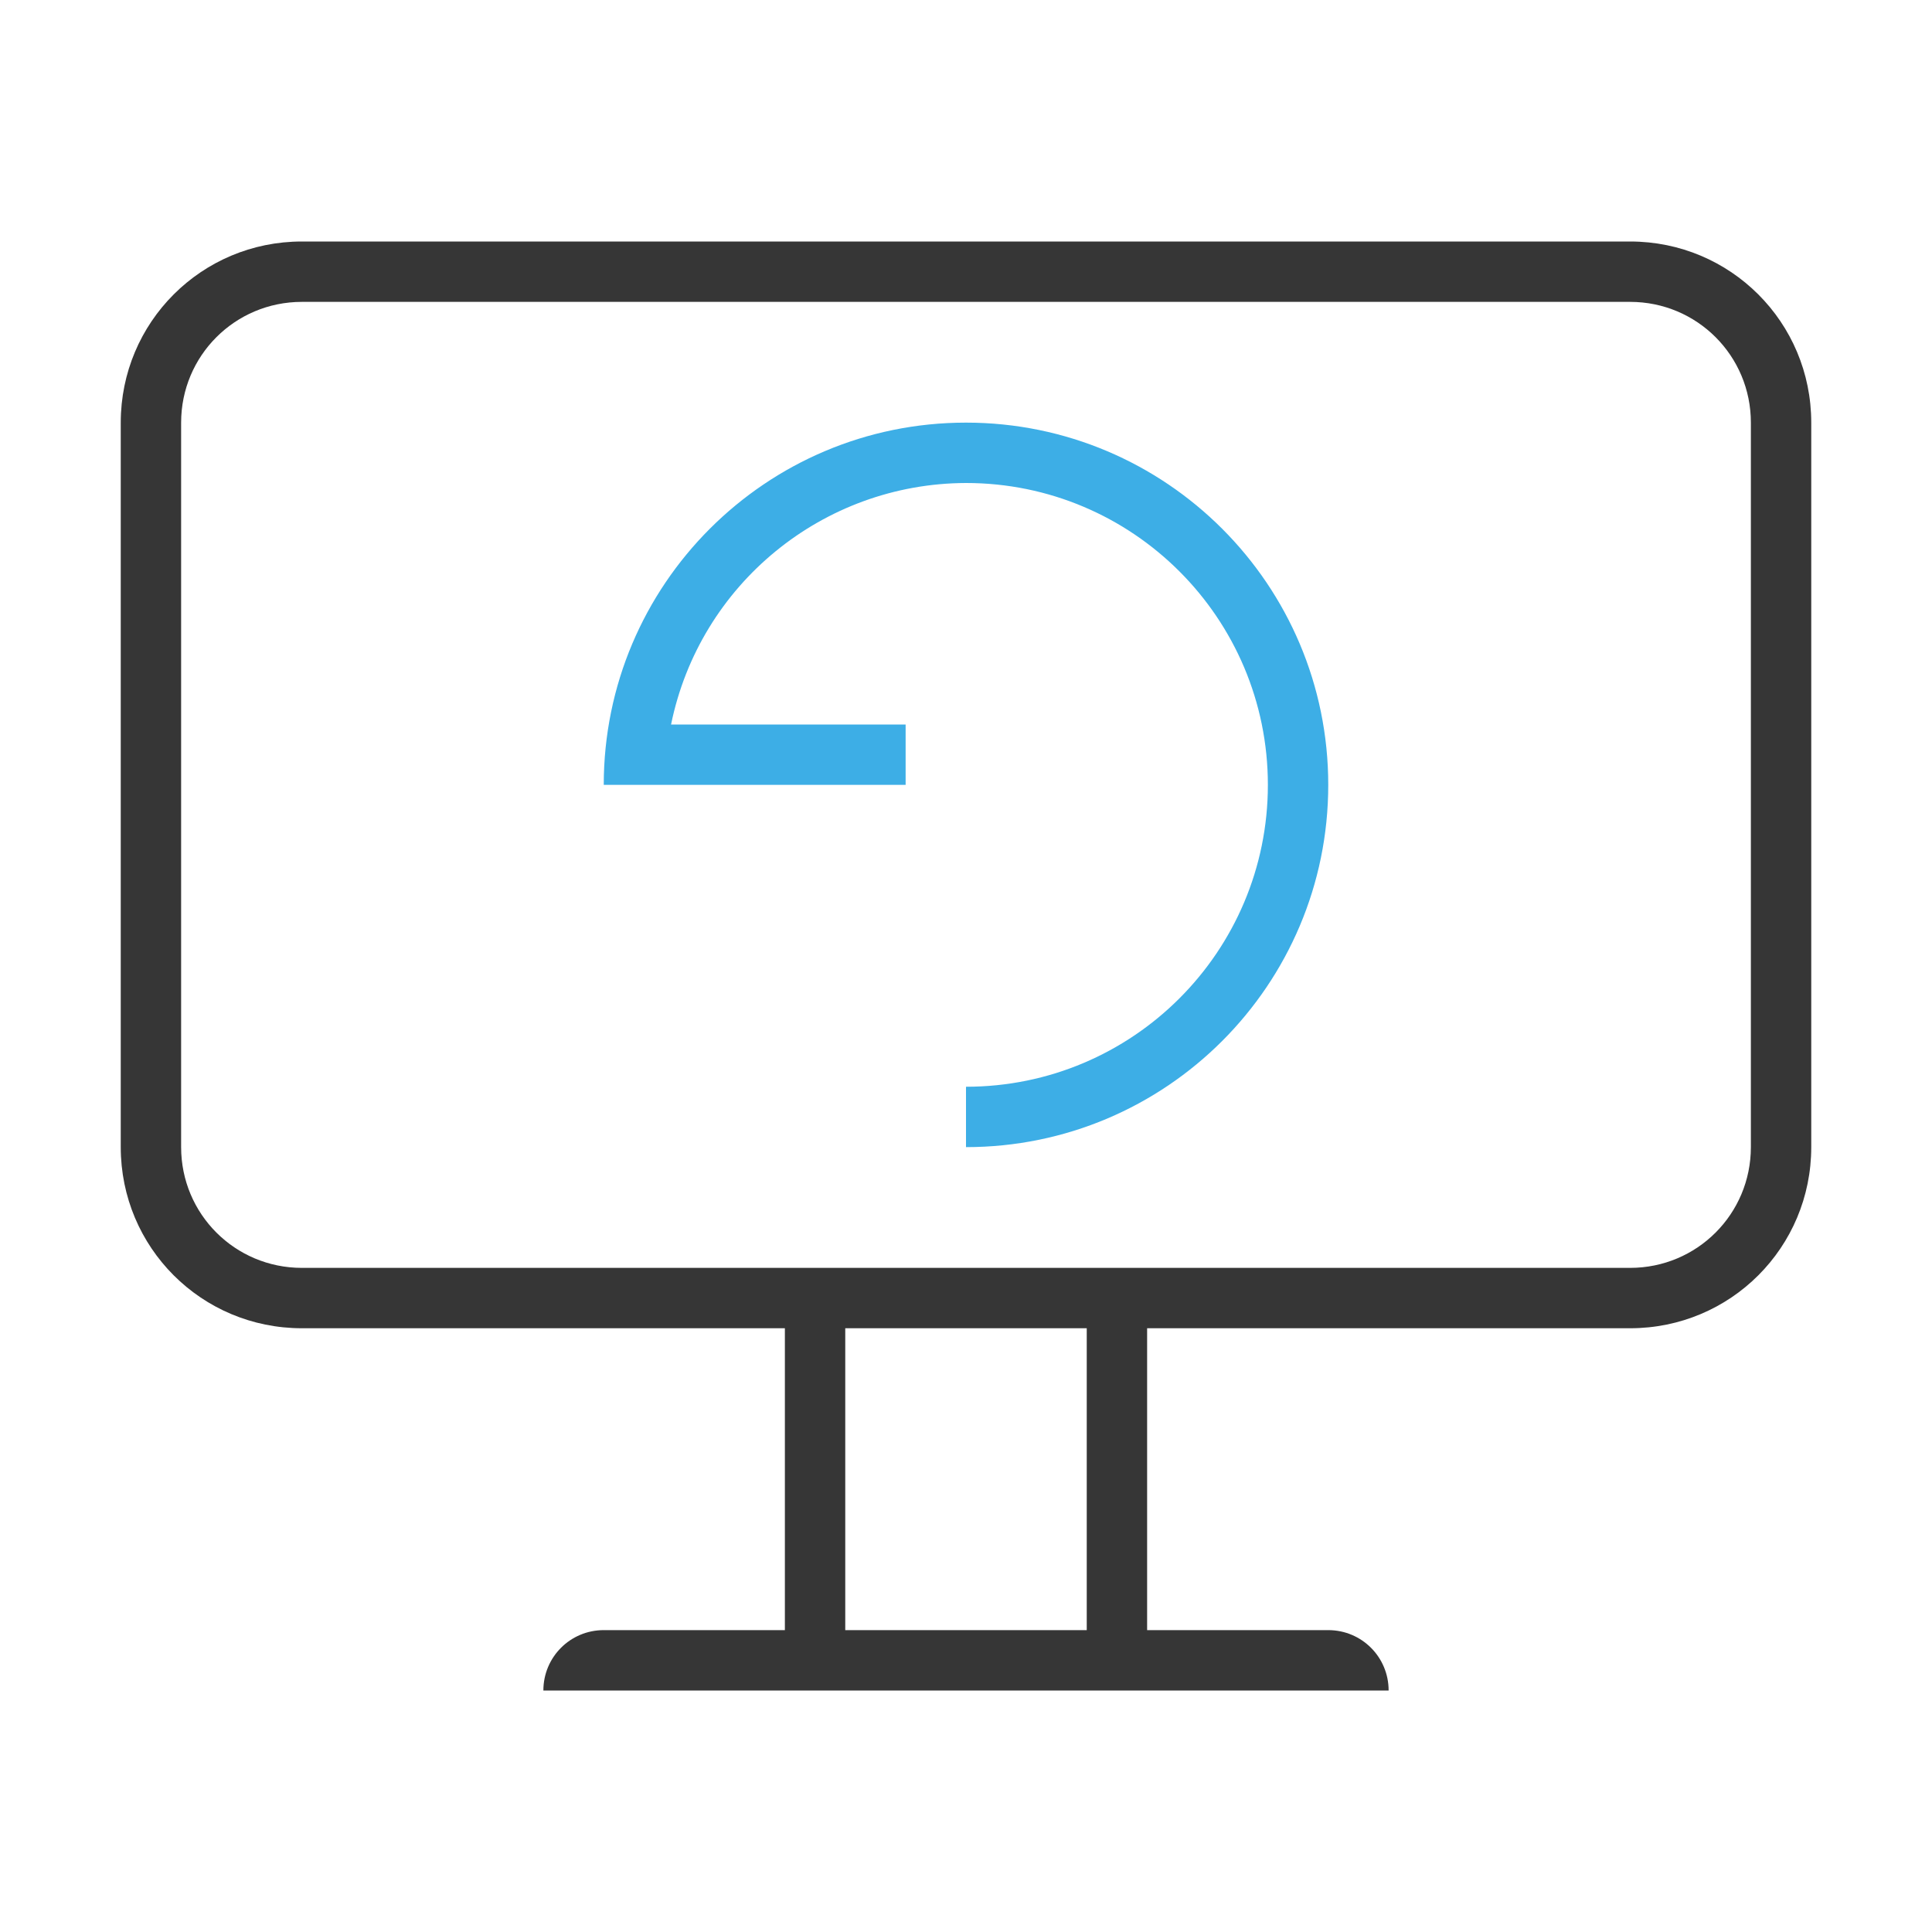
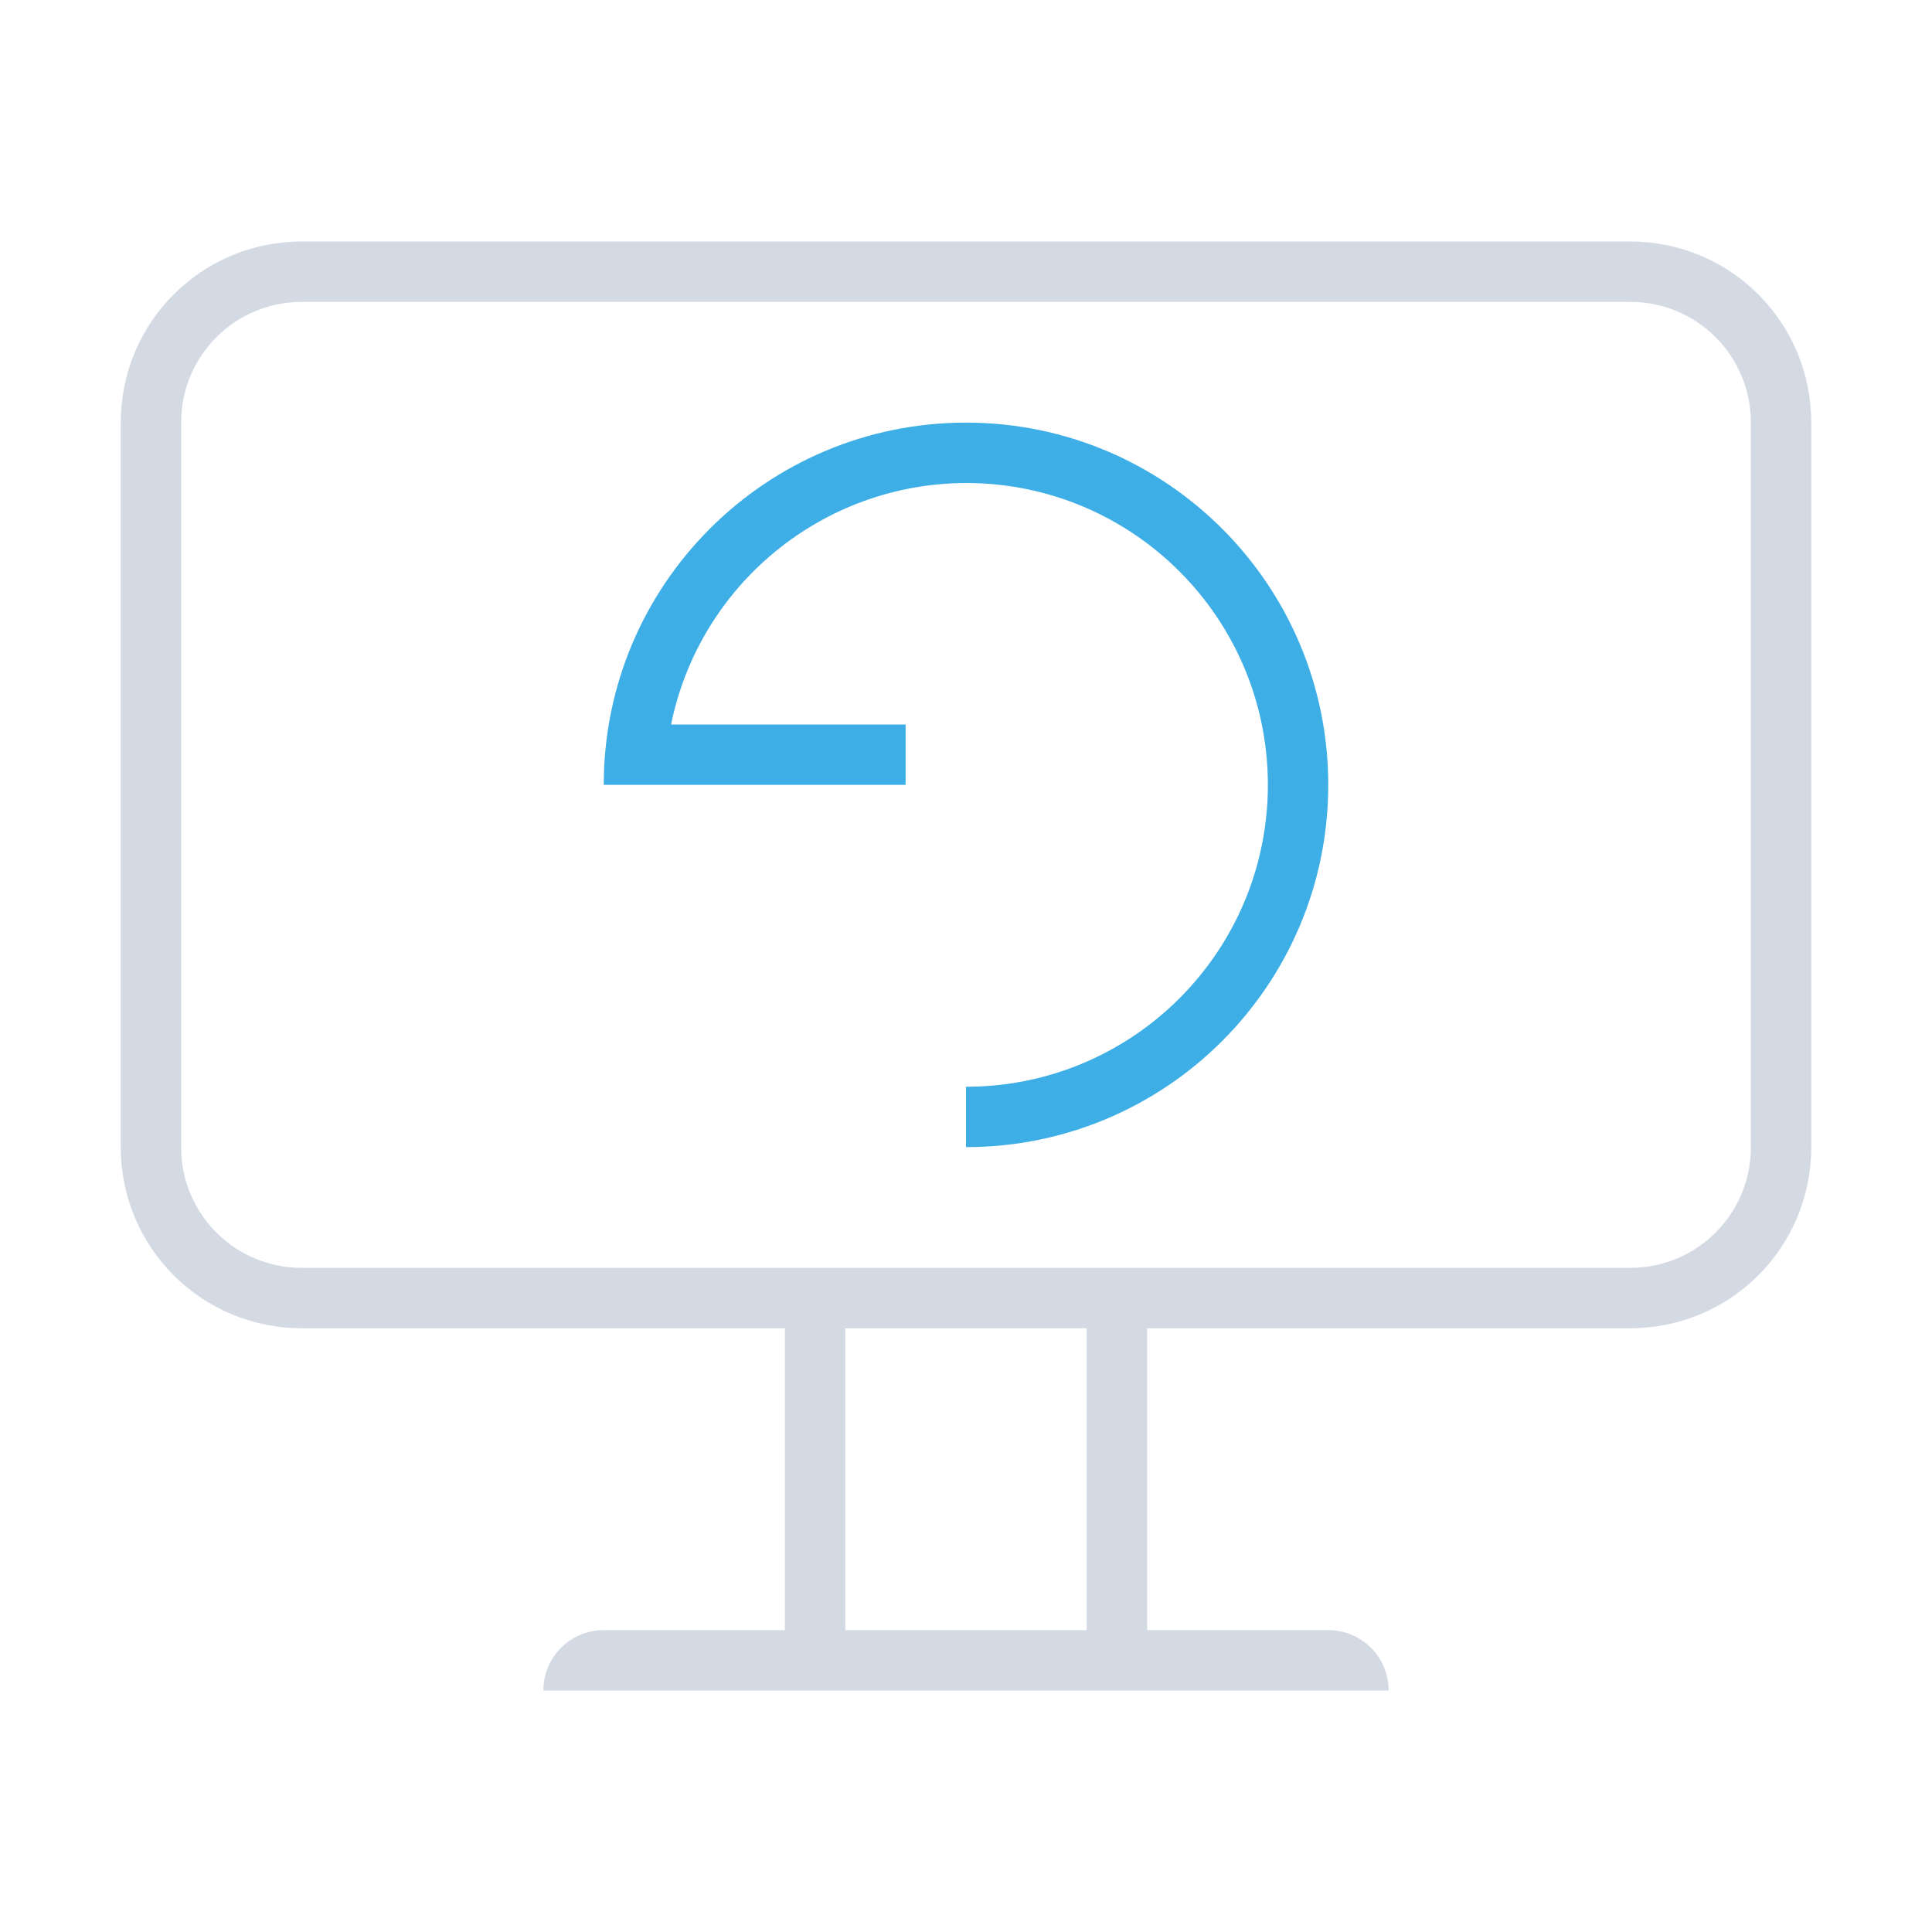
<svg xmlns="http://www.w3.org/2000/svg" width="32" height="32" version="1.1">
  <style id="current-color-scheme" type="text/css">.ColorScheme-Text {
-         color:#363636;
+         color:#d3dae3;
      }
      .ColorScheme-Background{
        color:#EFF0F1;
      }
      .ColorScheme-Highlight{
        color:#3DAEE6;
      }
      .ColorScheme-ButtonText {
-         color:#363636;
+         color:#d3dae3;
      }</style>
  <path class="ColorScheme-Text" d="m5 4c-1.662 0-3 1.338-3 3v12c0 1.662 1.338 3 3 3h8v5h-3c-0.554 0-1 0.446-1 1h4 1 9c0-0.554-0.446-1-1-1h-3v-5h8c1.662 0 3-1.338 3-3v-12c0-1.662-1.338-3-3-3h-22zm0 1h22c1.108 0 2 0.892 2 2v12c0 1.108-0.892 2-2 2h-22c-1.108 0-2-0.892-2-2v-12c0-1.108 0.892-2 2-2zm9 17h4v5h-4v-5z" fill="currentColor" />
  <path class="ColorScheme-Highlight" d="m16 7a6 6 0 0 0-6 6h1 4v-1h-3.885a5 5 0 0 1 4.885-4 5 5 0 0 1 5 5 5 5 0 0 1-5 5v1a6 6 0 0 0 6-6 6 6 0 0 0-6-6z" fill="currentColor" />
</svg>
